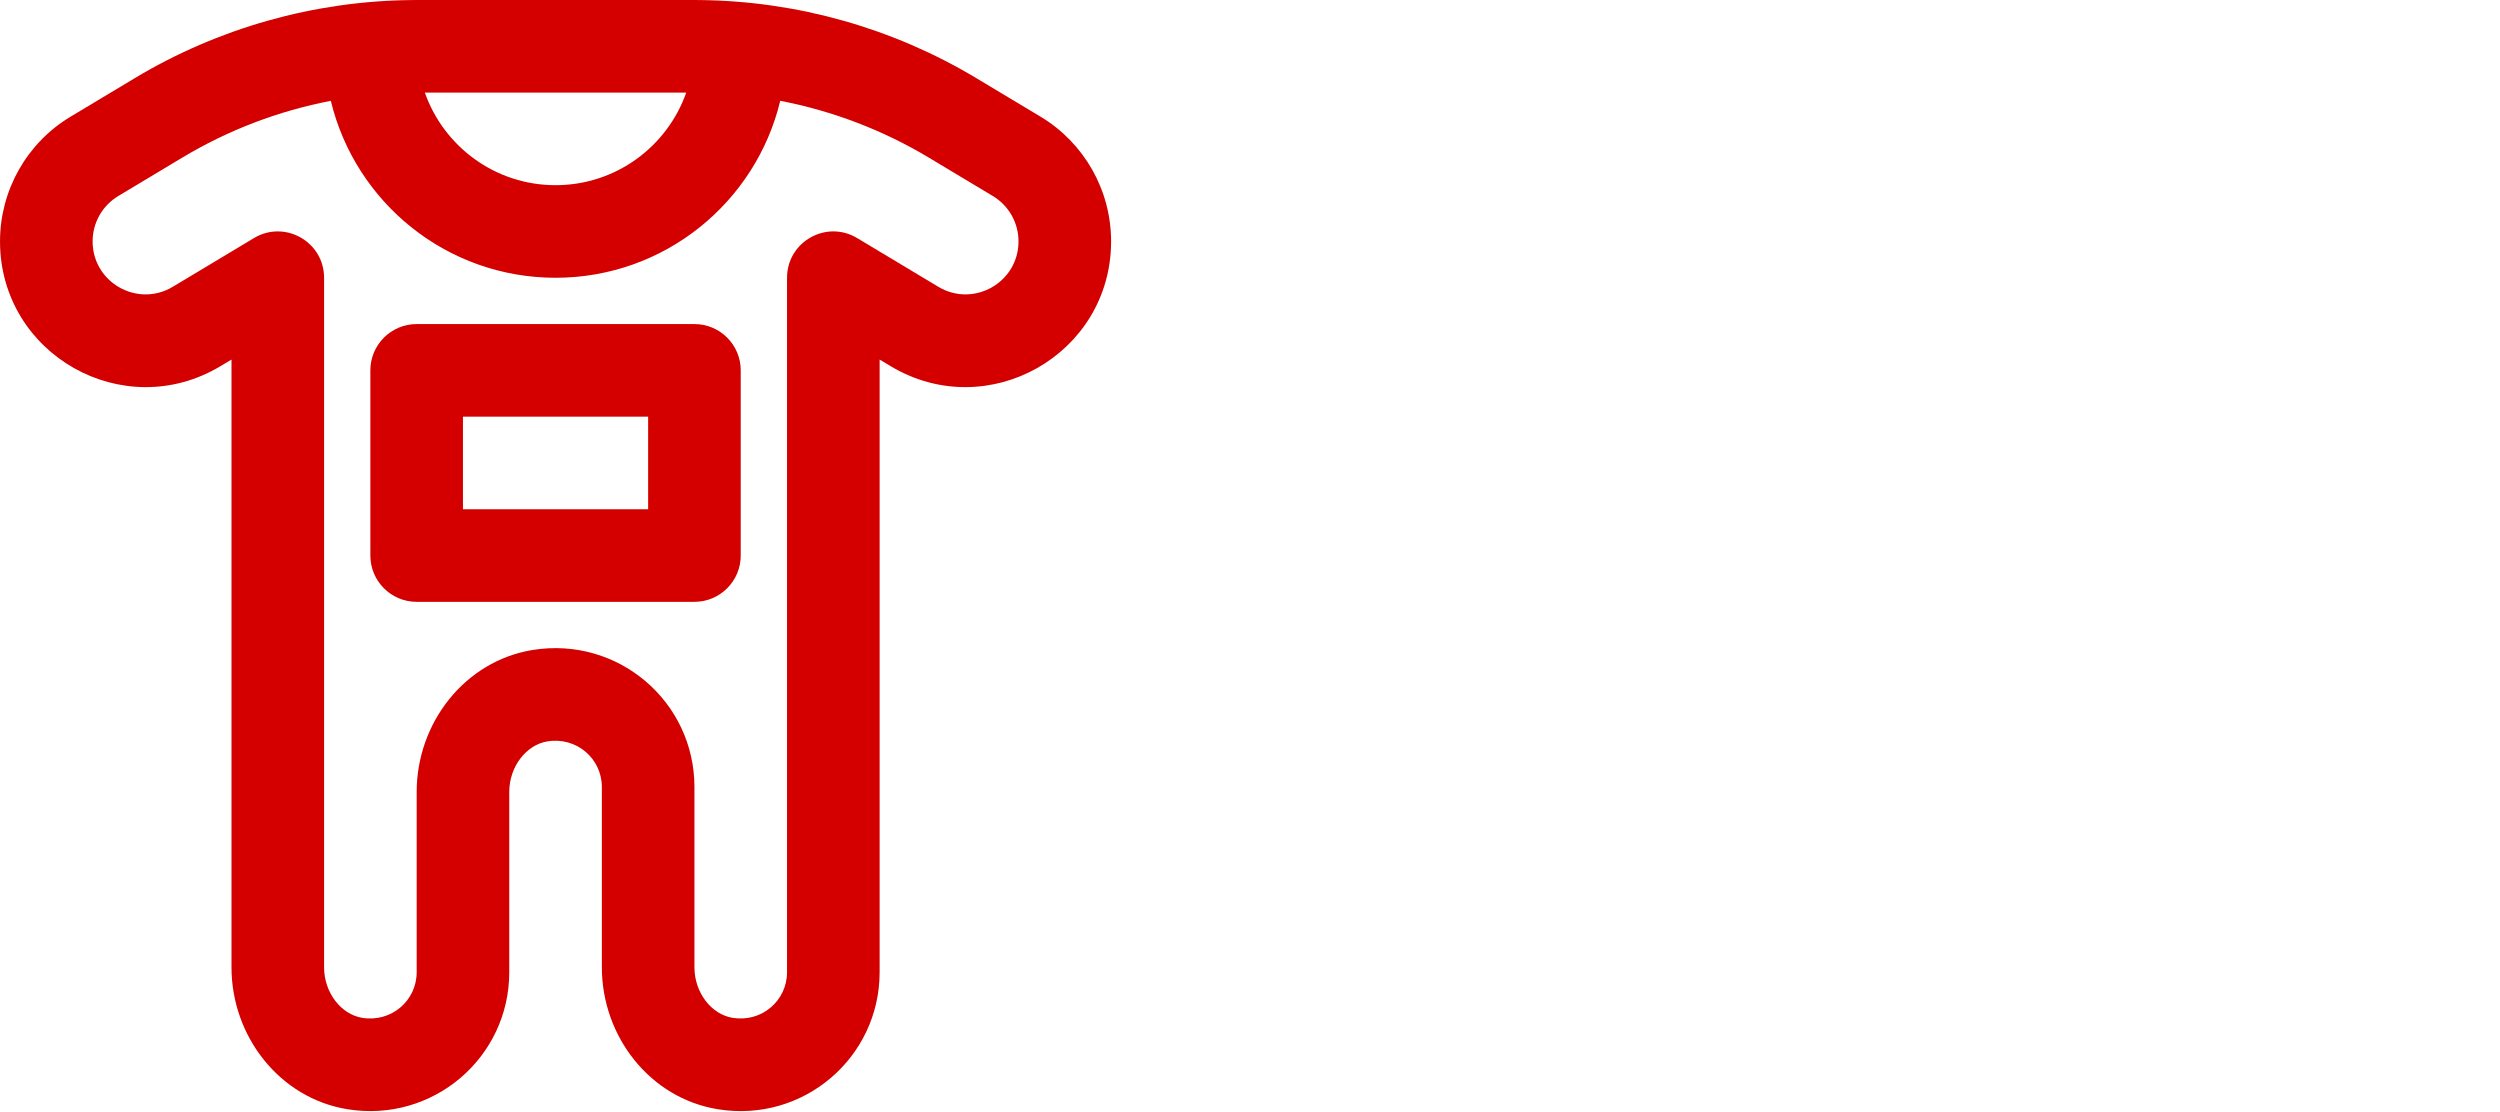
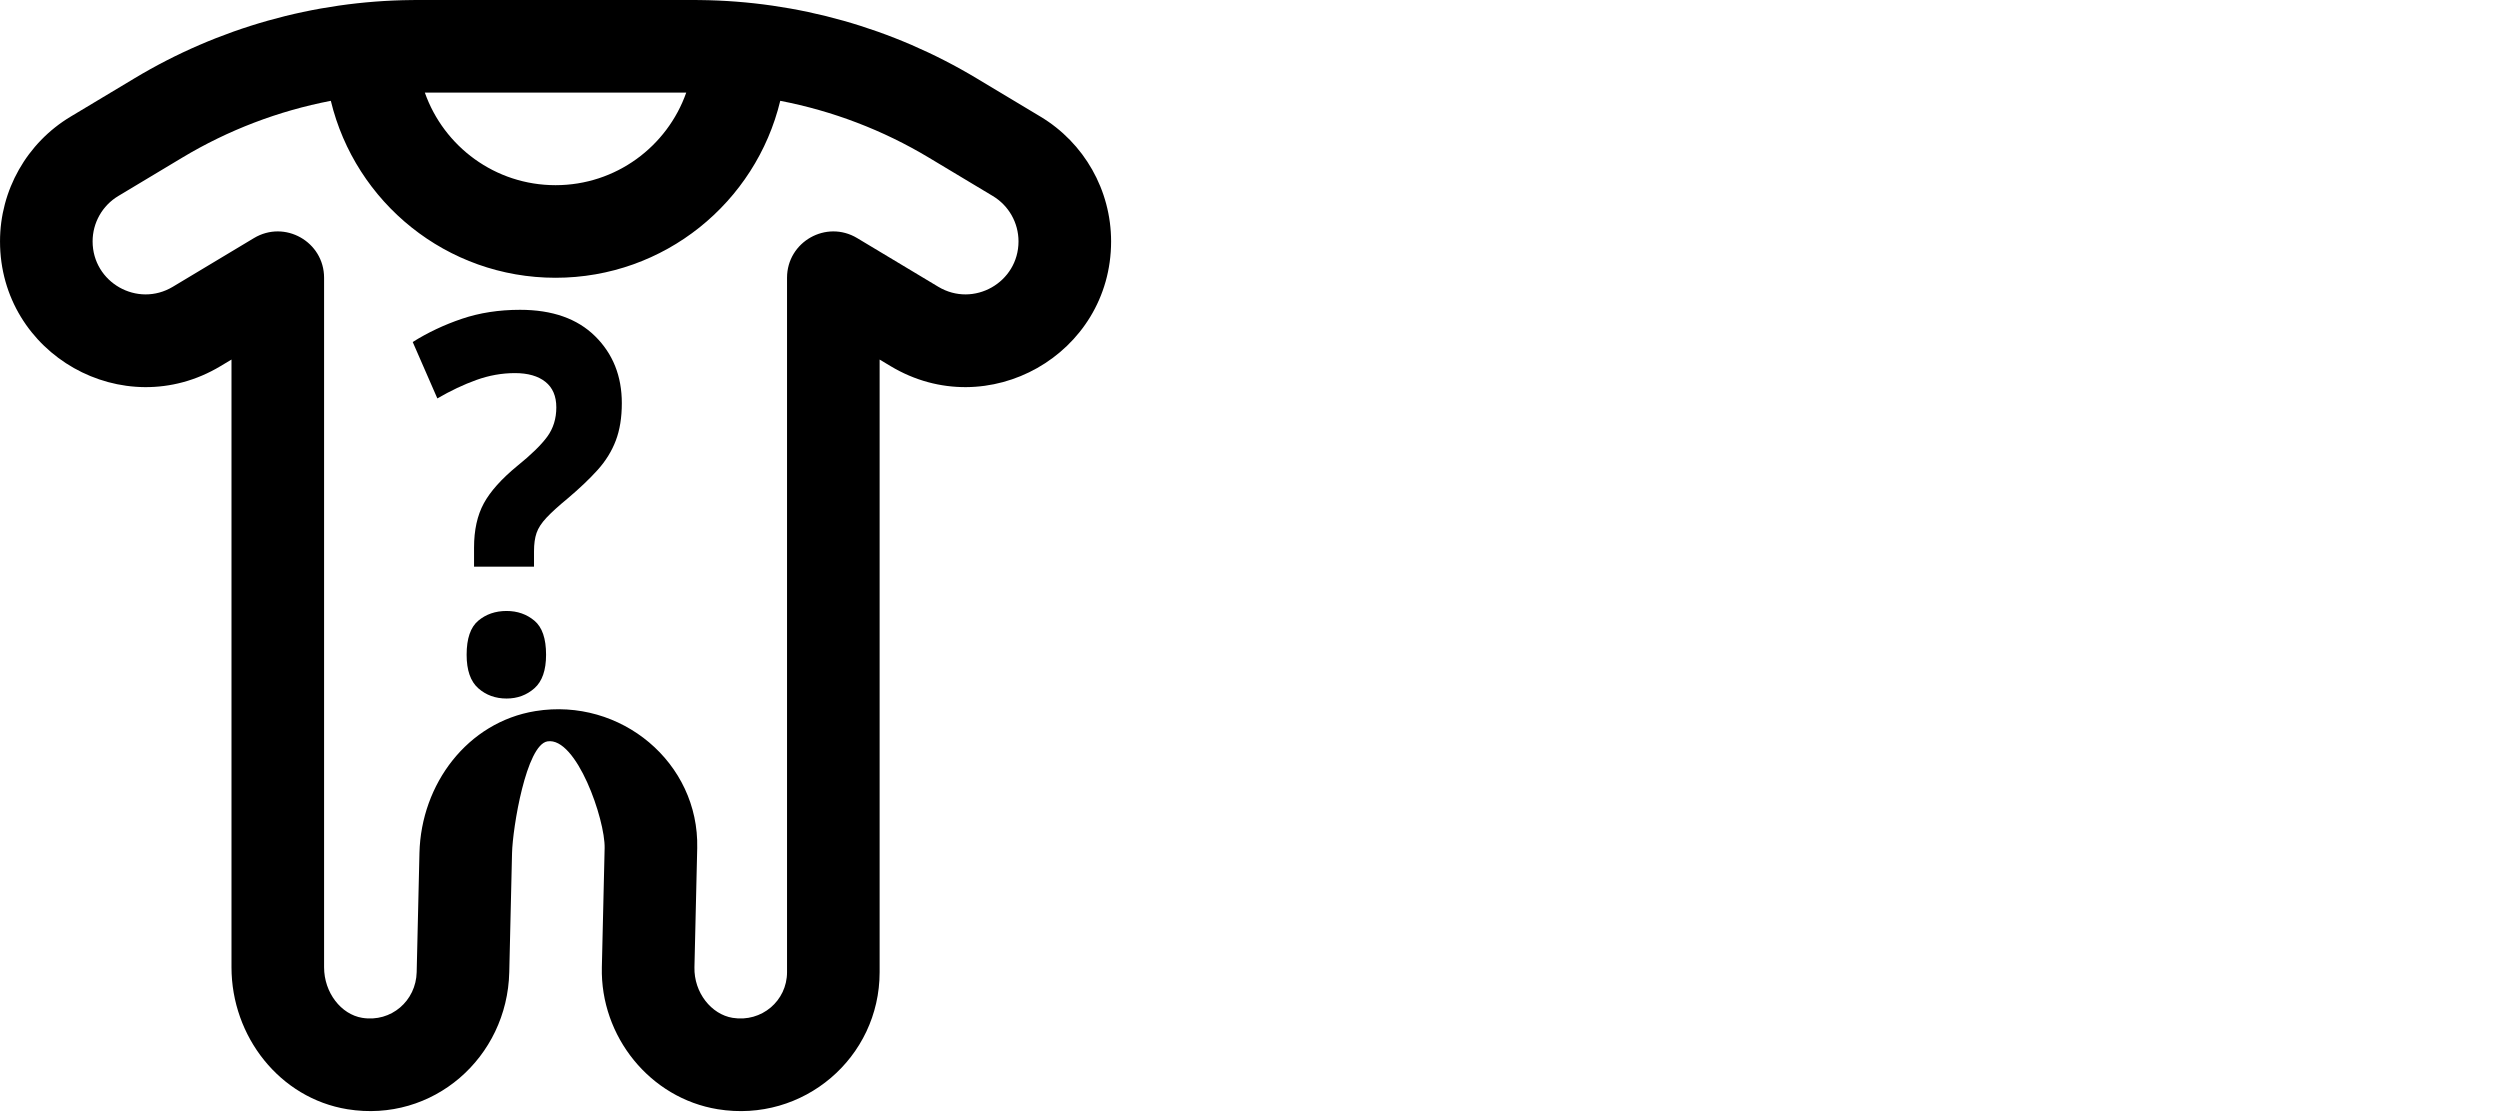
<svg xmlns="http://www.w3.org/2000/svg" fill="#000000" height="800" width="1800" version="1.1" id="Layer_1" viewBox="0 0 1152.029 512.013" xml:space="preserve">
  <defs id="defs17843" />
  <g id="g17838">
    <g id="g17836">
      <g id="g17834" style="fill:#008000">
        <g id="layer1" style="fill:#008000" />
-         <path d="M 479.428,53.723 450.001,36.067 C 411.441,12.926 367.434,0.5 322.508,0.025 321.632,0.009 320.747,0 319.827,0 H 192.168 c -0.854,0 -1.689,0.008 -2.52,0.024 C 144.65,0.473 100.588,12.902 62.005,36.071 L 32.572,53.73 c -20.2,12.101 -32.565,33.939 -32.565,57.504 0,52.124 56.872,84.315 101.575,57.506 l 5.092,-3.056 v 280.035 c 0,31.9 22.211,60.352 53.405,65.43 39.431,6.388 74.595,-23.788 74.595,-63.147 v -83.051 c 0,-11.697 7.83,-21.728 17.593,-23.317 13.369,-2.166 25.074,7.879 25.074,21.034 v 83.051 c 0,31.909 22.197,60.355 53.408,65.43 39.415,6.417 74.592,-23.78 74.592,-63.147 V 165.685 l 5.087,3.052 c 44.708,26.812 101.58,-5.379 101.58,-57.503 -0.002,-23.565 -12.367,-45.403 -32.58,-57.511 z m -163.2,-11.054 c -8.769,24.887 -32.432,42.664 -60.23,42.664 -27.798,0 -51.461,-17.778 -60.23,-42.664 z m 116.148,89.48 -37.392,-22.439 c -14.219,-8.533 -32.311,1.709 -32.311,18.292 v 320 c 0,13.162 -11.706,23.211 -25.073,21.035 -9.775,-1.589 -17.593,-11.609 -17.593,-23.317 v -83.051 c 0,-39.359 -35.164,-69.535 -74.58,-63.149 -31.21,5.08 -53.42,33.532 -53.42,65.432 v 83.051 c 0,13.155 -11.705,23.2 -25.09,21.032 C 157.17,467.449 149.34,457.418 149.34,445.72 V 128.002 c 0,-16.583 -18.092,-26.825 -32.311,-18.292 l -37.397,22.443 c -16.264,9.754 -36.959,-1.961 -36.959,-20.918 0,-8.572 4.495,-16.511 11.838,-20.91 L 83.963,72.653 c 21.203,-12.732 44.394,-21.56 68.484,-26.193 11.289,46.832 53.375,81.54 103.551,81.54 50.176,0 92.262,-34.708 103.55,-81.541 24.088,4.633 47.285,13.461 68.499,26.193 l 29.442,17.665 c 7.355,4.406 11.851,12.345 11.851,20.917 0,18.958 -20.695,30.672 -36.964,20.915 z" id="path17830" style="fill:#d40000" />
-         <path d="m 320.002,149.335 h -128 c -11.782,0 -21.333,9.551 -21.333,21.333 v 85.333 c 0,11.782 9.551,21.333 21.333,21.333 h 128 c 11.782,0 21.333,-9.551 21.333,-21.333 v -85.333 c 0,-11.781 -9.551,-21.333 -21.333,-21.333 z m -21.333,85.334 h -85.333 v -42.667 h 85.333 z" id="path17832" style="fill:#d40000" />
+         <path d="M 479.428,53.723 450.001,36.067 C 411.441,12.926 367.434,0.5 322.508,0.025 321.632,0.009 320.747,0 319.827,0 H 192.168 c -0.854,0 -1.689,0.008 -2.52,0.024 C 144.65,0.473 100.588,12.902 62.005,36.071 L 32.572,53.73 c -20.2,12.101 -32.565,33.939 -32.565,57.504 0,52.124 56.872,84.315 101.575,57.506 l 5.092,-3.056 v 280.035 c 0,31.9 22.211,60.352 53.405,65.43 39.431,6.388 73.677,-23.799 74.595,-63.147 l 1.28,-54.89 c 0.273,-11.694 6.55,-49.889 16.313,-51.478 13.369,-2.166 26.661,36.043 26.354,49.195 L 277.341,445.719 c -0.744,31.9 22.197,60.355 53.408,65.43 39.415,6.417 74.592,-23.78 74.592,-63.147 V 165.685 l 5.087,3.052 c 44.708,26.812 101.58,-5.379 101.58,-57.503 -0.002,-23.565 -12.367,-45.403 -32.58,-57.511 z m -163.2,-11.054 c -8.769,24.887 -32.432,42.664 -60.23,42.664 -27.798,0 -51.461,-17.778 -60.23,-42.664 z m 116.148,89.48 -37.392,-22.439 c -14.219,-8.533 -32.311,1.709 -32.311,18.292 v 320 c 0,13.162 -11.706,23.211 -25.073,21.035 -9.775,-1.589 -17.866,-11.612 -17.593,-23.317 l 1.28,-54.89 c 0.918,-39.348 -35.164,-69.535 -74.58,-63.149 -31.21,5.08 -52.676,33.541 -53.42,65.432 L 192.007,448.003 c -0.307,13.151 -11.705,23.2 -25.09,21.032 C 157.17,467.449 149.34,457.418 149.34,445.72 V 128.002 c 0,-16.583 -18.092,-26.825 -32.311,-18.292 l -37.397,22.443 c -16.264,9.754 -36.959,-1.961 -36.959,-20.918 0,-8.572 4.495,-16.511 11.838,-20.91 L 83.963,72.653 c 21.203,-12.732 44.394,-21.56 68.484,-26.193 11.289,46.832 53.375,81.54 103.551,81.54 50.176,0 92.262,-34.708 103.55,-81.541 24.088,4.633 47.285,13.461 68.499,26.193 l 29.442,17.665 c 7.355,4.406 11.851,12.345 11.851,20.917 0,18.958 -20.695,30.672 -36.964,20.915 z" id="path17830" style="fill:#000000" />
+         <text xml:space="preserve" style="font-weight:bold;font-size:228.133px;font-family:Sans;-inkscape-font-specification:'Sans, Bold';fill:#000000;stroke-width:3.408" x="201.918" y="299.184" id="text18134" transform="scale(0.9386803,1.065325)">
+           <tspan id="tspan18132" style="stroke-width:3.408" x="201.918" y="299.184">?</tspan>
+         </text>
      </g>
    </g>
  </g>
</svg>
